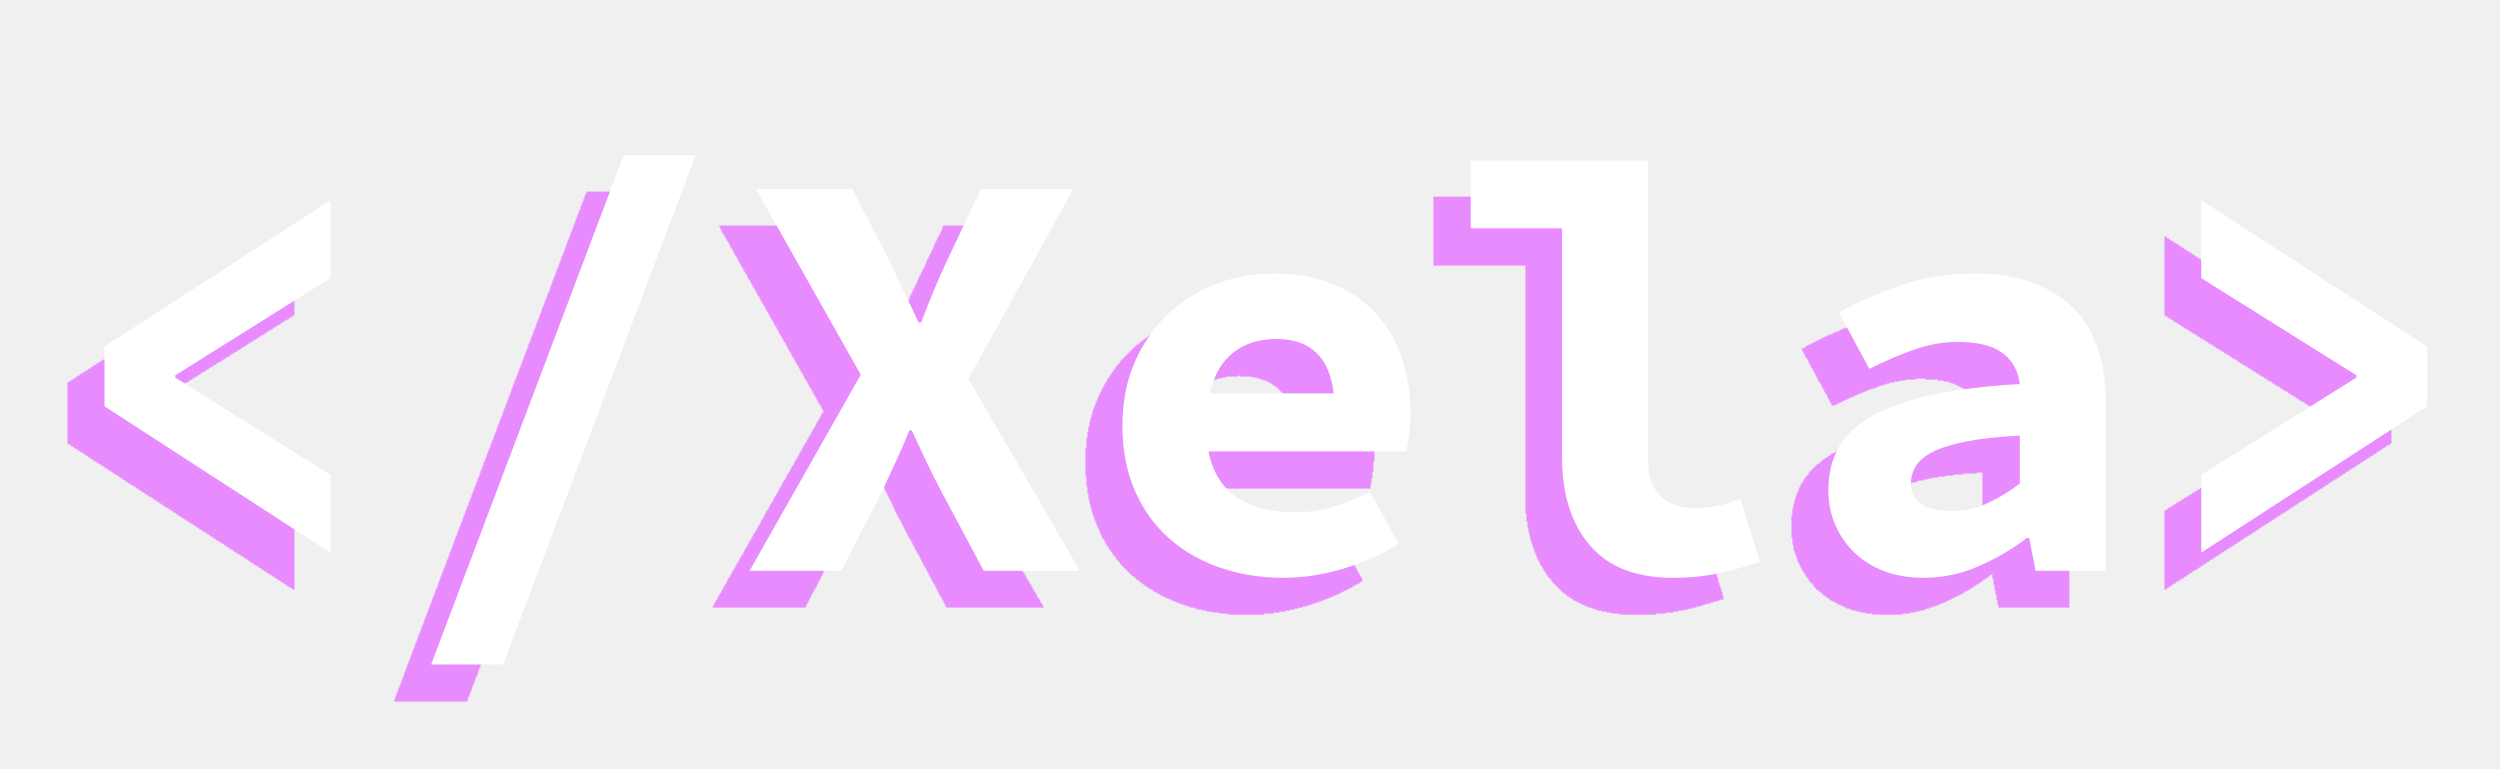
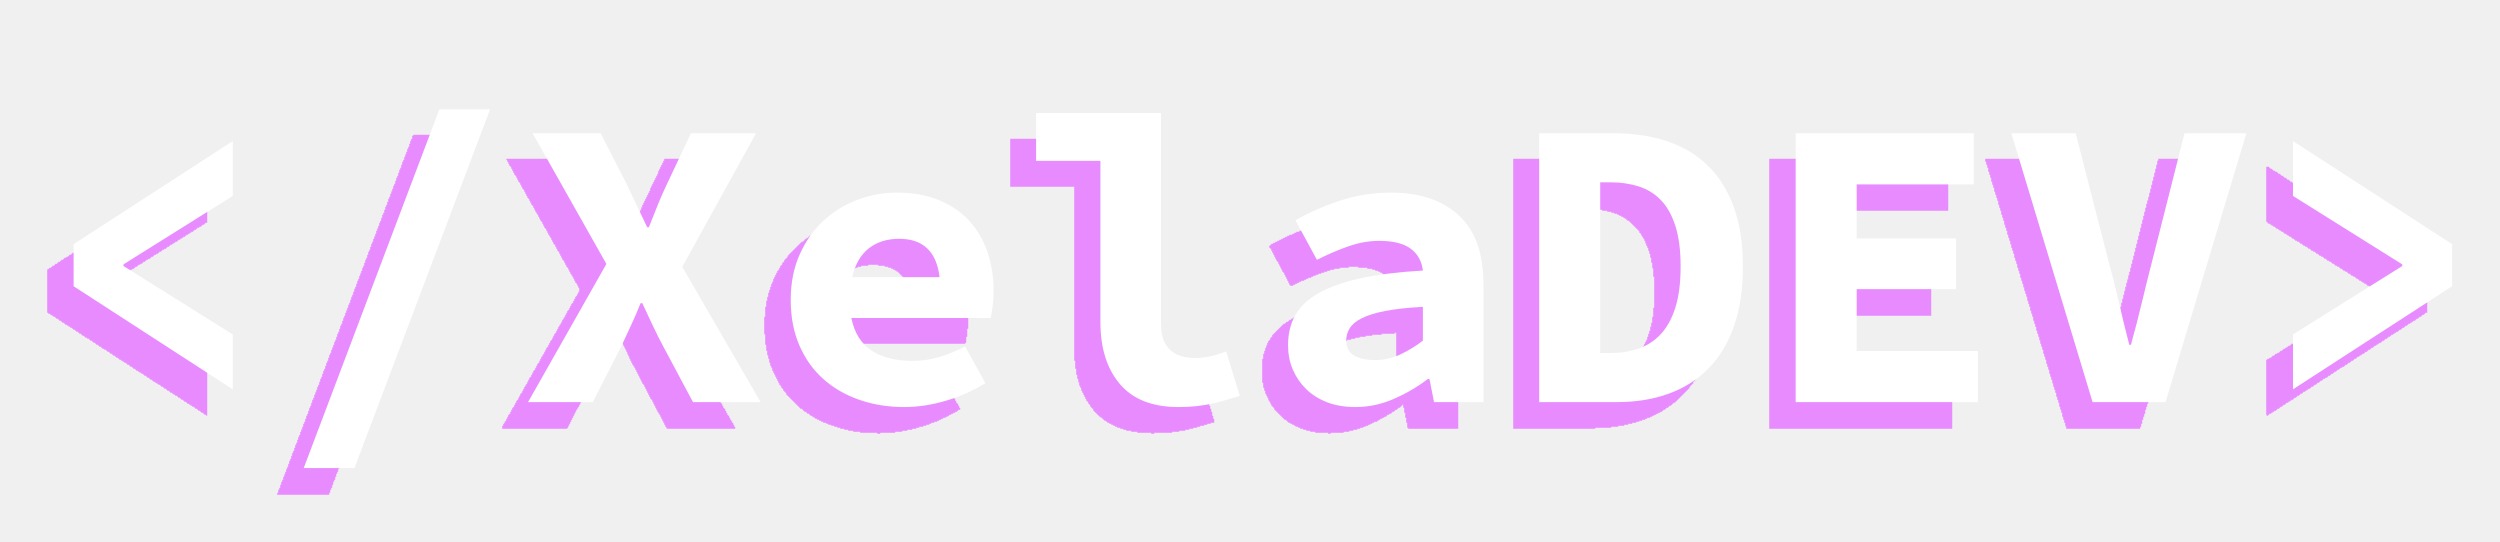
- <svg xmlns="http://www.w3.org/2000/svg" width="205px" height="63px" viewBox="0 0 205 63" version="1.1">
+ <svg xmlns="http://www.w3.org/2000/svg" width="291px" height="63px" viewBox="0 0 291 63" version="1.1">
  <defs>
    <filter filterUnits="userSpaceOnUse" color-interpolation-filters="sRGB" id="filter_1">
      <feFlood flood-opacity="0" result="BackgroundImageFix" />
      <feColorMatrix in="SourceAlpha" type="matrix" values="0 0 0 0 0 0 0 0 0 0 0 0 0 0 0 0 0 0 127 0" />
      <feOffset dx="-3" dy="3" />
      <feGaussianBlur stdDeviation="0" />
      <feColorMatrix type="matrix" values="0 0 0 0 0.91 0 0 0 0 0.545 0 0 0 0 1 0 0 0 1 0" />
      <feBlend mode="normal" in2="BackgroundImageFix" result="effect0_dropShadow" />
      <feBlend mode="normal" in="SourceGraphic" in2="effect0_dropShadow" result="shape" />
    </filter>
  </defs>
-   <g id="Xela" fill="#FFFFFF" filter="url(#filter_1)" transform="translate(3 0)">
-     <path d="M32.352 54.485L48.144 12.725L54.048 12.725L38.256 54.485L32.352 54.485ZM127.368 44.717Q129.648 47.381 134.16 47.381Q135.264 47.381 136.176 47.285Q137.088 47.189 137.904 47.021Q138.72 46.853 139.536 46.613Q140.352 46.373 141.312 46.085L139.728 40.901Q138.624 41.333 137.736 41.501Q136.848 41.669 136.032 41.669Q135.264 41.669 134.568 41.477Q133.872 41.285 133.32 40.829Q132.768 40.373 132.456 39.629Q132.144 38.885 132.144 37.781L132.144 13.157L117.6 13.157L117.6 18.725L125.088 18.725L125.088 37.493Q125.088 42.053 127.368 44.717ZM67.584 30.725L58.464 46.805L66 46.805L69.264 40.421Q69.84 39.173 70.416 37.949Q70.992 36.725 71.568 35.285L71.76 35.285Q72.432 36.725 73.008 37.949Q73.584 39.173 74.256 40.421L77.664 46.805L85.536 46.805L76.416 31.061L85.008 15.509L77.424 15.509L74.64 21.413Q74.112 22.517 73.608 23.741Q73.104 24.965 72.528 26.453L72.336 26.453Q71.616 24.965 71.04 23.741Q70.464 22.517 69.936 21.413L66.912 15.509L58.992 15.509L67.584 30.725ZM24.096 45.317L5.568 33.317L5.568 28.421L24.096 16.421L24.096 22.805L11.376 30.773L11.376 30.965L24.096 38.933L24.096 45.317ZM177.504 38.933L177.504 45.317L196.032 33.317L196.032 28.421L177.504 16.421L177.504 22.805L190.224 30.773L190.224 30.965L177.504 38.933ZM102.24 47.381Q99.456 47.381 97.032 46.541Q94.608 45.701 92.832 44.117Q91.056 42.533 90.048 40.205Q89.04 37.877 89.04 34.901Q89.04 31.973 90.072 29.645Q91.104 27.317 92.832 25.709Q94.56 24.101 96.792 23.261Q99.024 22.421 101.424 22.421Q104.16 22.421 106.272 23.285Q108.384 24.149 109.8 25.685Q111.216 27.221 111.936 29.309Q112.656 31.397 112.656 33.845Q112.656 34.805 112.536 35.693Q112.416 36.581 112.32 37.013L96.096 37.013Q96.624 39.605 98.448 40.805Q100.272 42.005 103.2 42.005Q104.832 42.005 106.296 41.573Q107.76 41.141 109.344 40.325L111.696 44.597Q109.632 45.893 107.136 46.637Q104.64 47.381 102.24 47.381ZM154.752 47.381Q152.928 47.381 151.488 46.829Q150.048 46.277 149.04 45.293Q148.032 44.309 147.48 43.013Q146.928 41.717 146.928 40.181Q146.928 38.165 147.792 36.653Q148.656 35.141 150.552 34.085Q152.448 33.029 155.424 32.381Q158.4 31.733 162.624 31.493Q162.432 29.861 161.208 28.949Q159.984 28.037 157.536 28.037Q155.808 28.037 154.056 28.637Q152.304 29.237 150.288 30.245L147.792 25.637Q150.24 24.245 153.048 23.333Q155.856 22.421 158.928 22.421Q163.92 22.421 166.8 25.061Q169.68 27.701 169.68 33.173L169.68 46.805L163.92 46.805L163.392 44.117L163.2 44.117Q161.376 45.509 159.216 46.445Q157.056 47.381 154.752 47.381ZM101.664 27.797Q99.552 27.797 98.136 28.901Q96.72 30.005 96.192 32.261L106.368 32.261Q105.84 27.797 101.664 27.797ZM157.008 41.909Q158.592 41.909 159.984 41.261Q161.376 40.613 162.624 39.653L162.624 35.717Q159.984 35.861 158.256 36.197Q156.528 36.533 155.52 37.037Q154.512 37.541 154.104 38.213Q153.696 38.885 153.696 39.653Q153.696 40.805 154.584 41.357Q155.472 41.909 157.008 41.909Z" />
+   <g id="XelaDEV" fill="#FFFFFF" filter="url(#filter_1)" transform="translate(3 0)">
+     <path d="M48.144 12.725L32.352 54.485L38.256 54.485L54.048 12.725L48.144 12.725ZM134.16 47.381Q129.648 47.381 127.368 44.717Q125.088 42.053 125.088 37.493L125.088 18.725L117.6 18.725L117.6 13.157L132.144 13.157L132.144 37.781Q132.144 38.885 132.456 39.629Q132.768 40.373 133.32 40.829Q133.872 41.285 134.568 41.477Q135.264 41.669 136.032 41.669Q136.848 41.669 137.736 41.501Q138.624 41.333 139.728 40.901L141.312 46.085Q140.352 46.373 139.536 46.613Q138.72 46.853 137.904 47.021Q137.088 47.189 136.176 47.285Q135.264 47.381 134.16 47.381ZM58.464 46.805L67.584 30.725L58.992 15.509L66.912 15.509L69.936 21.413Q70.464 22.517 71.04 23.741Q71.616 24.965 72.336 26.453L72.528 26.453Q73.104 24.965 73.608 23.741Q74.112 22.517 74.64 21.413L77.424 15.509L85.008 15.509L76.416 31.061L85.536 46.805L77.664 46.805L74.256 40.421Q73.584 39.173 73.008 37.949Q72.432 36.725 71.76 35.285L71.568 35.285Q70.992 36.725 70.416 37.949Q69.84 39.173 69.264 40.421L66 46.805L58.464 46.805ZM176.16 46.805L176.16 15.509L184.8 15.509Q188.208 15.509 190.992 16.421Q193.776 17.333 195.744 19.229Q197.712 21.125 198.792 24.053Q199.872 26.981 199.872 31.013Q199.872 35.045 198.816 38.021Q197.76 40.997 195.816 42.941Q193.872 44.885 191.184 45.845C189.392 46.485 187.408 46.805 185.232 46.805L176.16 46.805ZM206.016 15.509L206.016 46.805L227.232 46.805L227.232 40.853L213.12 40.853L213.12 33.653L224.688 33.653L224.688 27.749L213.12 27.749L213.12 21.461L226.752 21.461L226.752 15.509L206.016 15.509ZM240.576 46.805L231.12 15.509L238.608 15.509L242.352 30.101Q243.072 32.693 243.624 35.117Q244.176 37.541 244.848 40.133L245.04 40.133Q245.76 37.541 246.336 35.117Q246.912 32.693 247.584 30.101L251.28 15.509L258.48 15.509L249.072 46.805L240.576 46.805ZM5.568 33.317L24.096 45.317L24.096 38.933L11.376 30.965L11.376 30.773L24.096 22.805L24.096 16.421L5.568 28.421L5.568 33.317ZM263.904 38.933L263.904 45.317L282.432 33.317L282.432 28.421L263.904 16.421L263.904 22.805L276.624 30.773L276.624 30.965L263.904 38.933ZM183.264 41.093L184.416 41.093Q186.24 41.093 187.752 40.565Q189.264 40.037 190.344 38.861Q191.424 37.685 192.024 35.765Q192.624 33.845 192.624 31.013Q192.624 28.229 192.024 26.333Q191.424 24.437 190.344 23.309Q189.264 22.181 187.752 21.701Q186.24 21.221 184.416 21.221L183.264 21.221L183.264 41.093ZM97.032 46.541Q99.456 47.381 102.24 47.381Q104.64 47.381 107.136 46.637Q109.632 45.893 111.696 44.597L109.344 40.325Q107.76 41.141 106.296 41.573Q104.832 42.005 103.2 42.005Q100.272 42.005 98.448 40.805Q96.624 39.605 96.096 37.013L112.32 37.013Q112.416 36.581 112.536 35.693Q112.656 34.805 112.656 33.845Q112.656 31.397 111.936 29.309Q111.216 27.221 109.8 25.685Q108.384 24.149 106.272 23.285Q104.16 22.421 101.424 22.421Q99.024 22.421 96.792 23.261Q94.56 24.101 92.832 25.709Q91.104 27.317 90.072 29.645Q89.04 31.973 89.04 34.901Q89.04 37.877 90.048 40.205Q91.056 42.533 92.832 44.117Q94.608 45.701 97.032 46.541ZM151.488 46.829Q152.928 47.381 154.752 47.381Q157.056 47.381 159.216 46.445Q161.376 45.509 163.2 44.117L163.392 44.117L163.92 46.805L169.68 46.805L169.68 33.173Q169.68 27.701 166.8 25.061Q163.92 22.421 158.928 22.421Q155.856 22.421 153.048 23.333Q150.24 24.245 147.792 25.637L150.288 30.245Q152.304 29.237 154.056 28.637Q155.808 28.037 157.536 28.037Q159.984 28.037 161.208 28.949Q162.432 29.861 162.624 31.493Q158.4 31.733 155.424 32.381Q152.448 33.029 150.552 34.085Q148.656 35.141 147.792 36.653Q146.928 38.165 146.928 40.181Q146.928 41.717 147.48 43.013Q148.032 44.309 149.04 45.293Q150.048 46.277 151.488 46.829ZM98.136 28.901Q99.552 27.797 101.664 27.797Q105.84 27.797 106.368 32.261L96.192 32.261Q96.72 30.005 98.136 28.901ZM159.984 41.261Q158.592 41.909 157.008 41.909Q155.472 41.909 154.584 41.357Q153.696 40.805 153.696 39.653Q153.696 38.885 154.104 38.213Q154.512 37.541 155.52 37.037Q156.528 36.533 158.256 36.197Q159.984 35.861 162.624 35.717L162.624 39.653Q161.376 40.613 159.984 41.261Z" />
  </g>
</svg>
